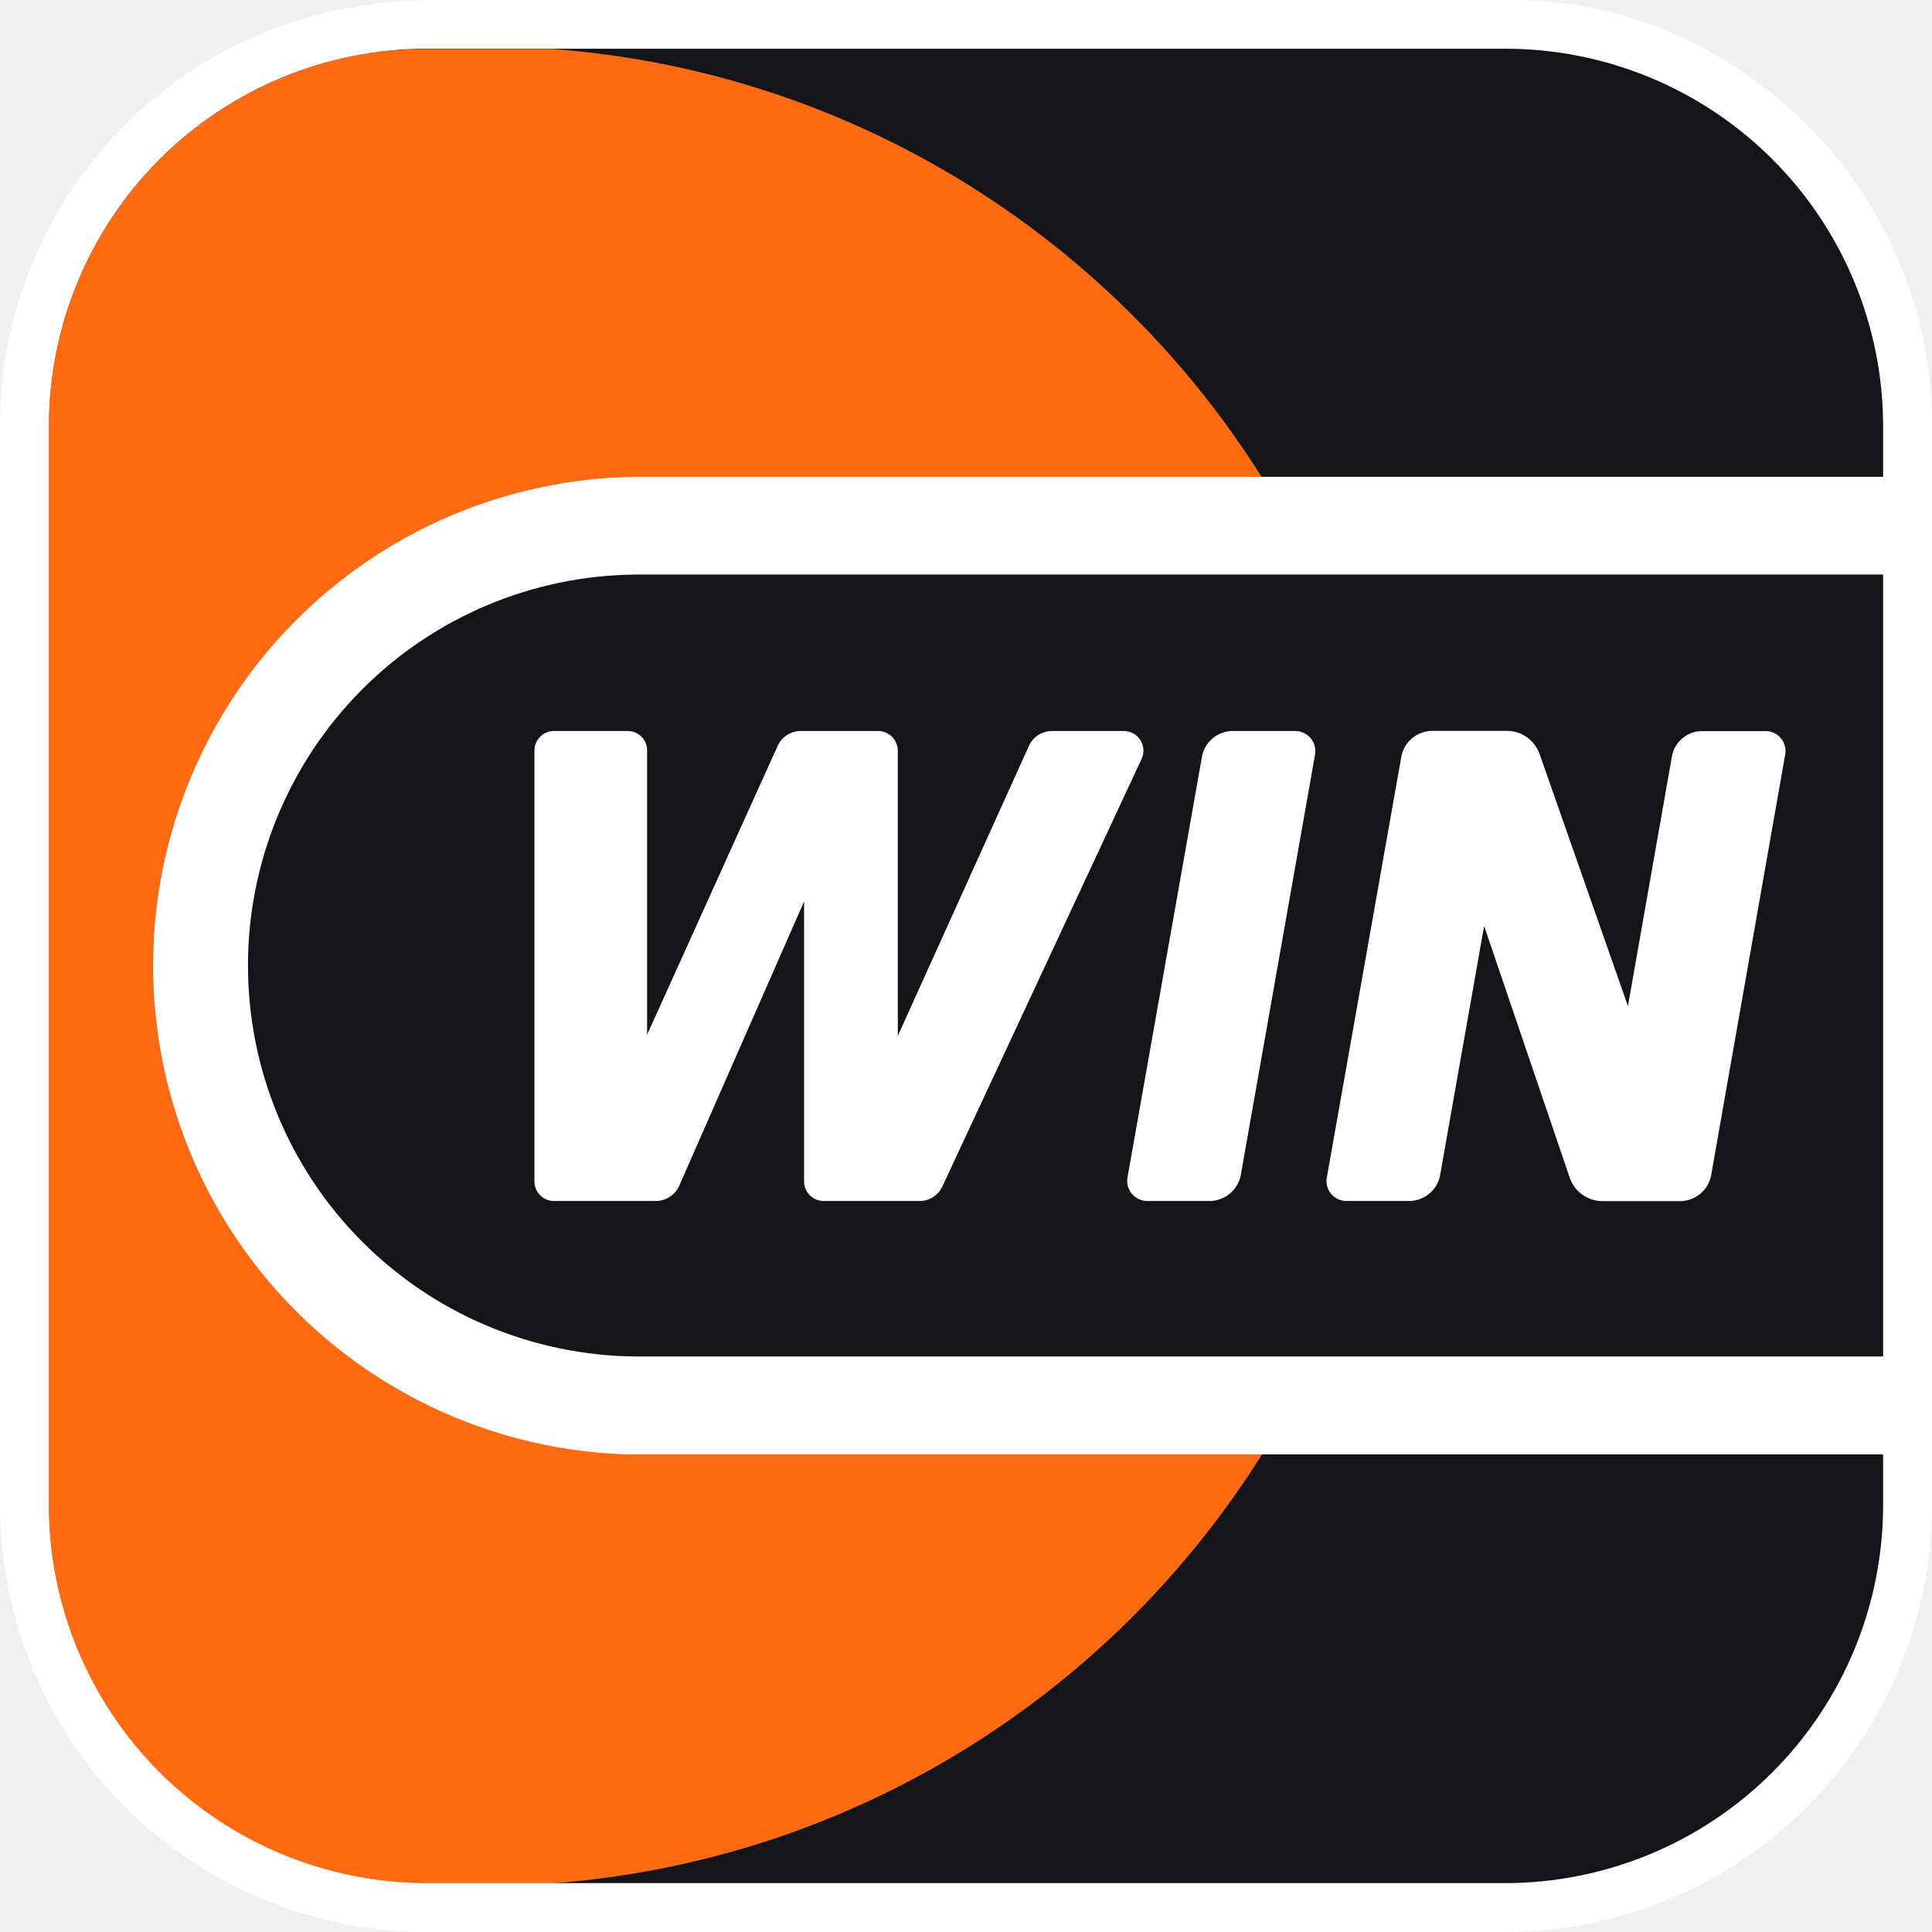
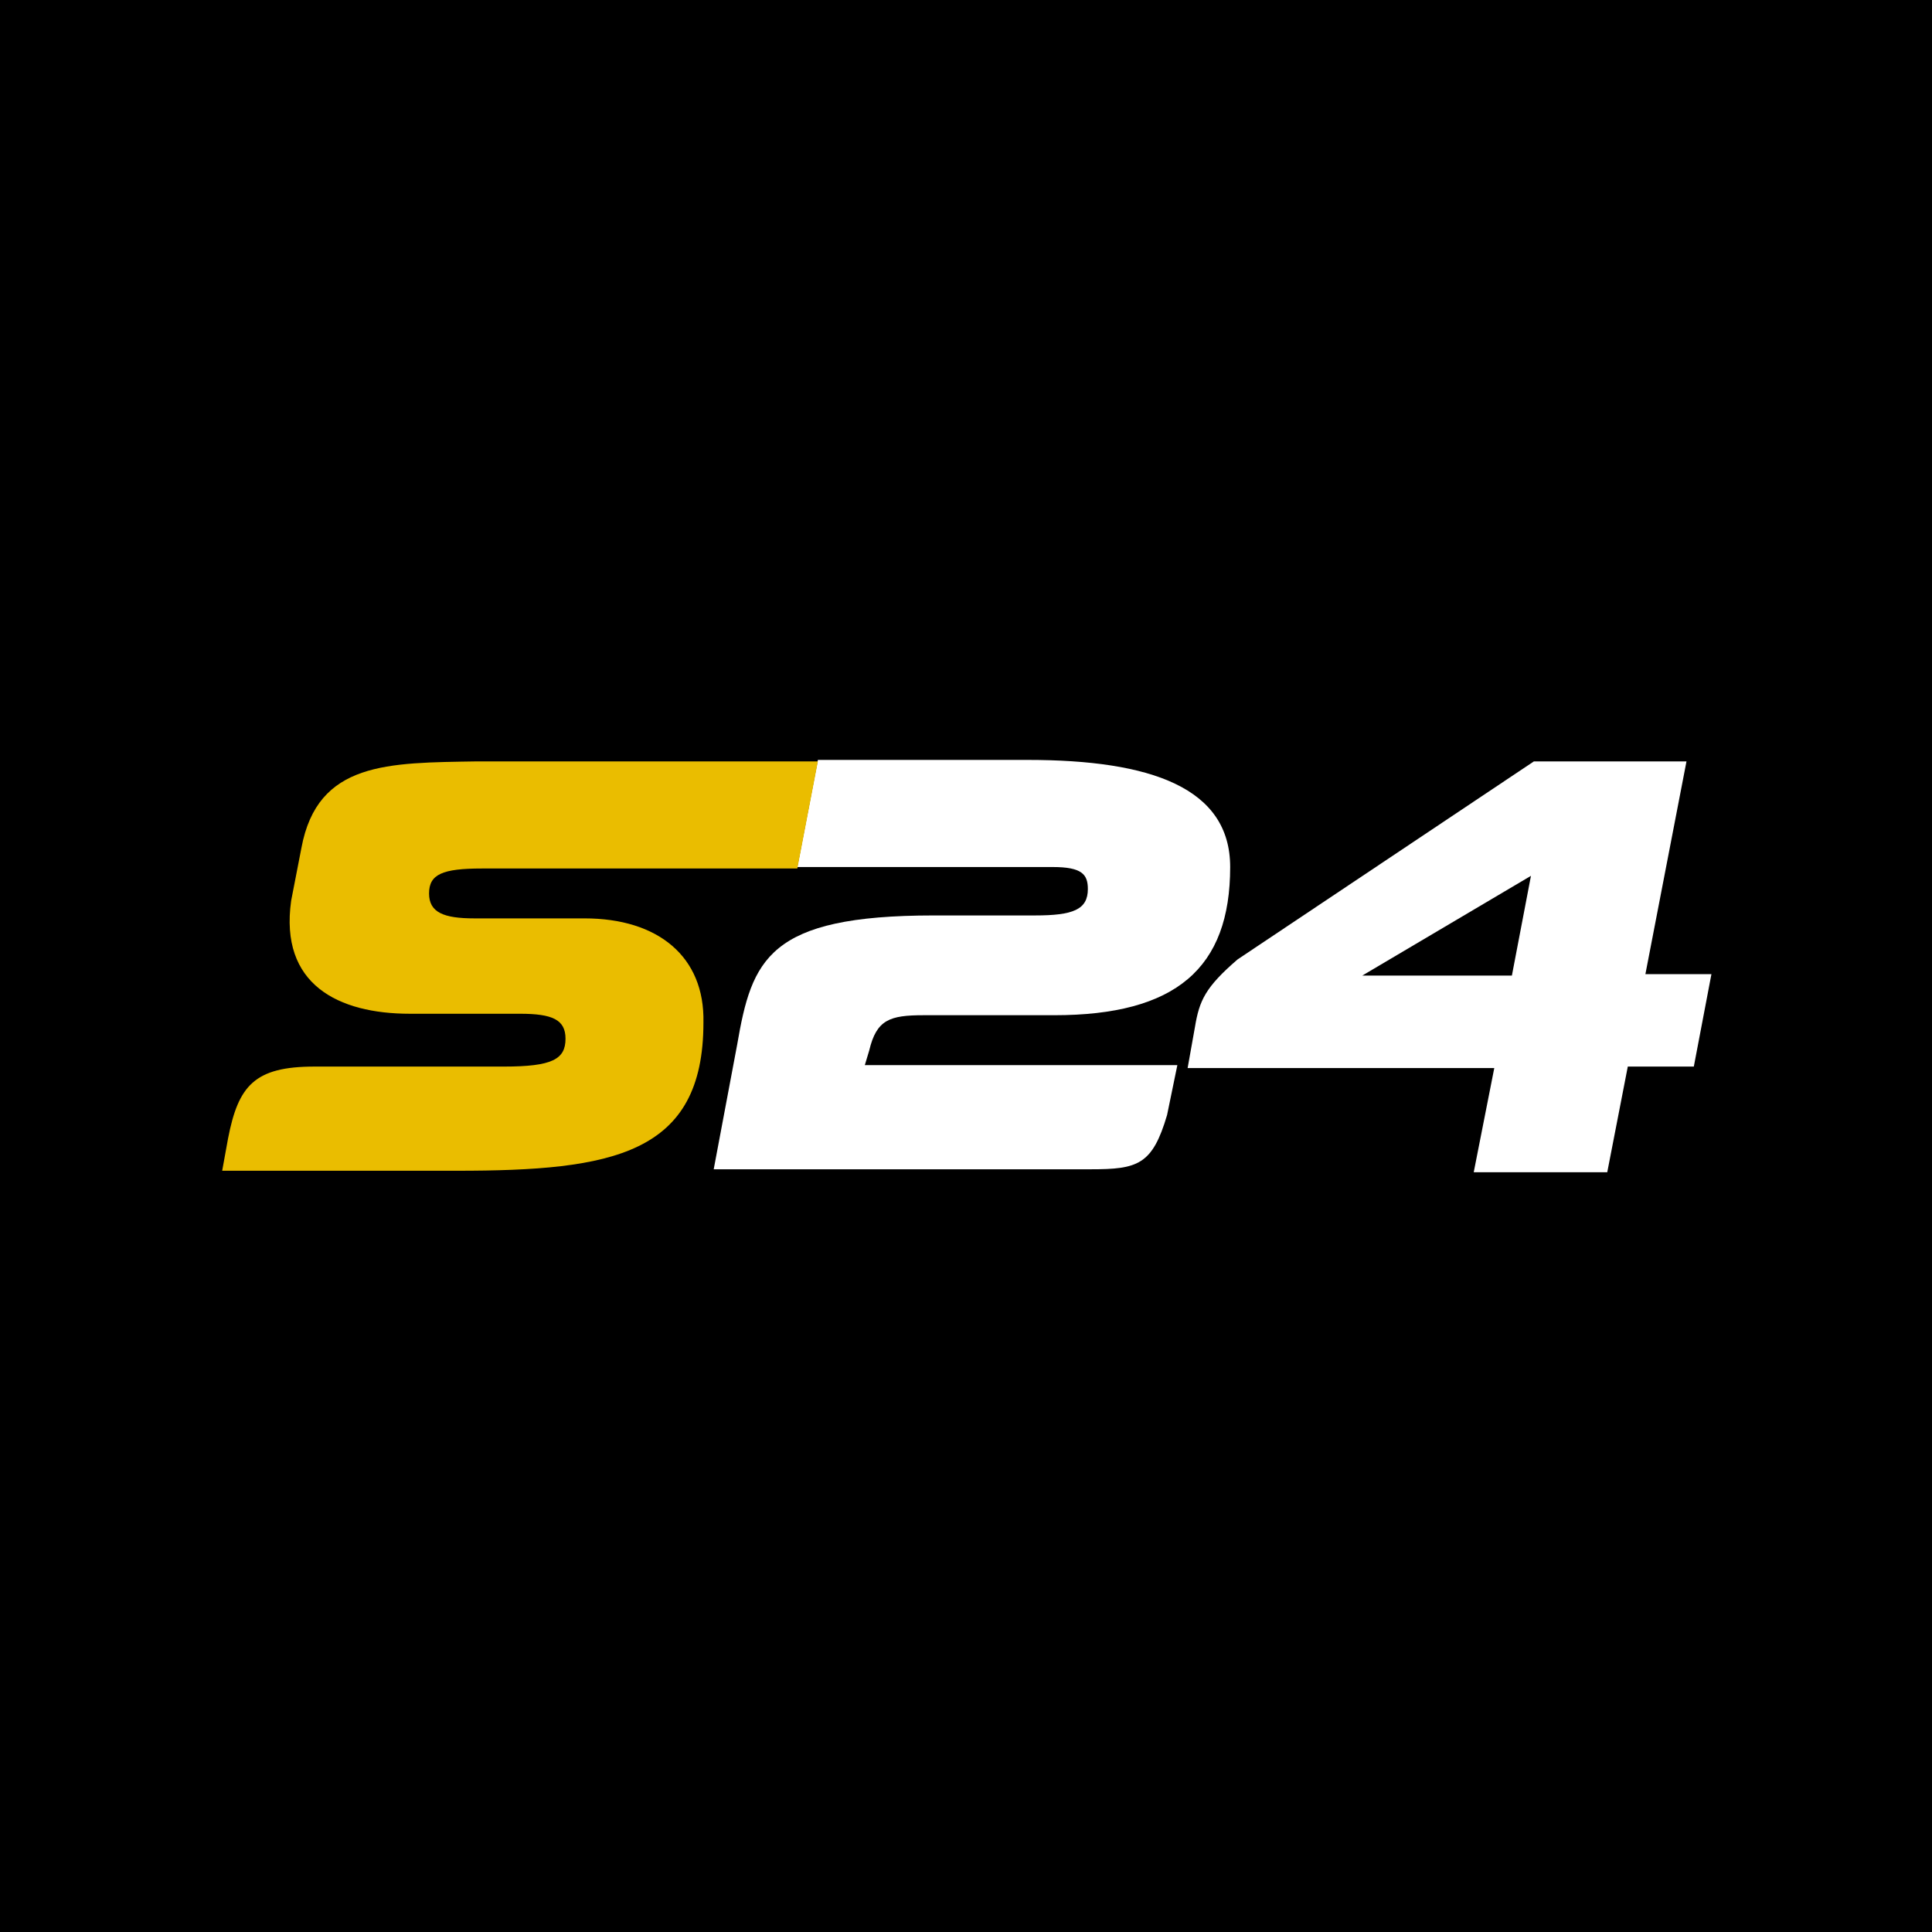
- <svg xmlns="http://www.w3.org/2000/svg" width="266" height="266" viewBox="0 0 266 266" fill="none">
-   <g clip-path="url(#clip0_1_19)">
-     <path d="M58.807 261.403C57.435 261.403 56.121 261.361 54.78 261.27H54.738C53.743 261.185 52.769 261.095 51.742 260.962C38.706 259.222 26.742 252.813 18.071 242.923C9.4 233.033 4.611 220.334 4.591 207.182V58.754C4.583 45.626 9.342 32.941 17.983 23.058C26.625 13.175 38.56 6.766 51.572 5.022H51.711H51.844C52.466 4.947 53.924 4.783 54.78 4.74C56.1 4.655 57.44 4.612 58.744 4.612H207.23C221.59 4.635 235.355 10.348 245.51 20.5C255.665 30.652 261.382 44.416 261.409 58.775V207.203C261.392 221.576 255.674 235.354 245.51 245.515C235.346 255.677 221.565 261.391 207.193 261.403H58.807Z" fill="#141419" />
-     <path d="M193.063 133C193.063 199.691 141.539 254.296 76.183 259.291H58.807C57.483 259.291 56.206 259.249 54.924 259.164C53.94 259.079 53.003 258.993 52.019 258.866C39.487 257.215 27.983 251.064 19.651 241.559C11.319 232.054 6.726 219.843 6.73 207.203V58.775C6.724 46.168 11.294 33.986 19.593 24.495C27.892 15.004 39.353 8.848 51.849 7.171C51.892 7.171 53.94 6.916 54.924 6.873C56.206 6.788 57.483 6.746 58.765 6.746H76.14C141.539 11.704 193.063 66.287 193.063 133Z" fill="#FF6A13" />
-     <path d="M259.27 192.541V73.416H87.386C54.2 73.416 27.35 100.101 27.35 133C27.35 165.899 54.248 192.584 87.386 192.584L259.27 192.541Z" fill="#141419" />
-     <path d="M166.702 165.356H158.073C157.643 165.373 157.216 165.289 156.824 165.112C156.432 164.935 156.086 164.67 155.815 164.337C155.543 164.003 155.352 163.612 155.258 163.192C155.163 162.773 155.167 162.337 155.269 161.919L165.505 104.08C165.705 103.13 166.219 102.274 166.964 101.651C167.709 101.028 168.641 100.673 169.612 100.644H178.22C178.65 100.627 179.077 100.711 179.469 100.888C179.861 101.065 180.207 101.33 180.478 101.663C180.75 101.996 180.941 102.388 181.035 102.808C181.13 103.227 181.126 103.663 181.024 104.08L170.809 161.919C170.593 162.862 170.075 163.708 169.333 164.328C168.592 164.949 167.668 165.31 166.702 165.356Z" fill="white" />
-     <path d="M230.212 104.027L224.137 138.517L211.975 103.82C211.634 102.851 210.99 102.017 210.138 101.442C209.286 100.868 208.272 100.582 207.246 100.628H197.058C196.09 100.666 195.163 101.024 194.42 101.646C193.678 102.268 193.163 103.118 192.956 104.065L182.715 161.925C182.609 162.343 182.602 162.78 182.696 163.201C182.789 163.622 182.98 164.016 183.254 164.35C183.527 164.683 183.875 164.948 184.269 165.123C184.664 165.298 185.093 165.378 185.524 165.356H194.148C195.116 165.32 196.044 164.963 196.788 164.342C197.531 163.721 198.047 162.871 198.255 161.925L204.336 127.488L216.13 162.18C216.472 163.149 217.116 163.983 217.968 164.558C218.819 165.132 219.833 165.418 220.86 165.372H231.463C232.43 165.335 233.358 164.978 234.101 164.357C234.845 163.736 235.361 162.886 235.57 161.941L245.752 104.096C245.859 103.678 245.867 103.241 245.774 102.82C245.681 102.398 245.491 102.005 245.218 101.67C244.945 101.336 244.598 101.07 244.203 100.895C243.809 100.719 243.379 100.639 242.948 100.66H234.266C233.309 100.678 232.385 101.021 231.649 101.633C230.912 102.245 230.405 103.089 230.212 104.027Z" fill="white" />
-     <path d="M123.61 142.624V103.352C123.606 102.636 123.32 101.95 122.815 101.444C122.309 100.937 121.624 100.649 120.908 100.644H110.268C109.597 100.64 108.939 100.829 108.373 101.19C107.806 101.55 107.356 102.066 107.076 102.676L89.094 142.464V103.352C89.101 102.995 89.035 102.64 88.902 102.309C88.768 101.978 88.57 101.677 88.317 101.425C88.065 101.172 87.765 100.972 87.434 100.838C87.103 100.704 86.749 100.638 86.392 100.644H76.284C75.928 100.642 75.575 100.71 75.246 100.846C74.916 100.981 74.618 101.181 74.366 101.433C74.115 101.685 73.916 101.984 73.781 102.313C73.646 102.643 73.578 102.996 73.581 103.352V162.649C73.578 163.004 73.646 163.357 73.781 163.687C73.916 164.016 74.115 164.316 74.366 164.568C74.618 164.82 74.916 165.019 75.246 165.154C75.575 165.29 75.928 165.359 76.284 165.356H90.318C90.993 165.35 91.652 165.15 92.217 164.782C92.783 164.413 93.231 163.891 93.51 163.276L110.709 124.105V162.649C110.707 163.004 110.775 163.357 110.909 163.687C111.044 164.016 111.243 164.316 111.494 164.568C111.746 164.82 112.045 165.019 112.374 165.154C112.703 165.29 113.056 165.359 113.412 165.356H126.616C127.27 165.356 127.91 165.17 128.462 164.819C129.014 164.469 129.455 163.969 129.734 163.377L157.174 104.496C157.368 104.084 157.454 103.63 157.425 103.177C157.397 102.723 157.254 102.283 157.011 101.899C156.767 101.515 156.431 101.199 156.033 100.98C155.634 100.76 155.187 100.645 154.732 100.644H144.864C144.193 100.639 143.534 100.828 142.968 101.189C142.402 101.55 141.952 102.066 141.672 102.676L123.61 142.624Z" fill="white" />
-     <path fill-rule="evenodd" clip-rule="evenodd" d="M248.8 17.215C237.708 6.113 222.945 0 208.624 0H60.153C43.054 0 28.291 6.113 17.199 17.215C11.727 22.662 7.389 29.139 4.437 36.273C1.485 43.407 -0.023 51.055 -0 58.775V207.203C0.003 222.798 6.2 237.753 17.228 248.78C28.256 259.806 43.212 266 58.807 266H207.192C214.916 266 222.564 264.479 229.699 261.523C236.835 258.567 243.318 254.234 248.779 248.772C254.24 243.31 258.572 236.826 261.526 229.69C264.481 222.554 266.001 214.906 266 207.182V58.754C266.02 51.037 264.511 43.393 261.558 36.263C258.606 29.133 254.27 22.659 248.8 17.215ZM259.27 186.759H87.434C73.251 186.618 59.697 180.885 49.718 170.806C39.739 160.727 34.141 147.117 34.141 132.934C34.141 118.75 39.739 105.14 49.718 95.061C59.697 84.982 73.251 79.249 87.434 79.108H259.27V186.759ZM207.192 259.27H58.807C51.967 259.271 45.194 257.924 38.875 255.306C32.555 252.689 26.814 248.852 21.977 244.015C17.141 239.178 13.306 233.435 10.689 227.115C8.073 220.795 6.727 214.022 6.73 207.182V58.754C6.725 51.918 8.067 45.149 10.681 38.833C13.294 32.516 17.127 26.777 21.961 21.943C26.794 17.11 32.533 13.276 38.849 10.662C45.165 8.048 51.934 6.704 58.77 6.709H207.23C214.065 6.704 220.835 8.048 227.151 10.662C233.467 13.276 239.206 17.11 244.039 21.943C248.872 26.777 252.705 32.516 255.319 38.833C257.932 45.149 259.275 51.918 259.27 58.754V65.649H87.434C69.826 65.902 53.017 73.045 40.614 85.546C28.211 98.048 21.201 114.912 21.088 132.522C20.974 150.132 27.767 167.085 40.007 179.746C52.248 192.406 68.963 199.765 86.567 200.245H259.27V207.161C259.275 214.003 257.931 220.778 255.316 227.101C252.701 233.423 248.866 239.168 244.03 244.007C239.193 248.847 233.451 252.686 227.13 255.304C220.809 257.923 214.034 259.271 207.192 259.27Z" fill="white" />
-   </g>
-   <defs>
-     <clipPath id="clip0_1_19">
-       <rect width="266" height="266" fill="white" />
-     </clipPath>
-   </defs>
+ <svg xmlns="http://www.w3.org/2000/svg" width="600" height="600" viewBox="0 0 600 600" fill="none">
+   <rect width="600" height="600" fill="black" />
+   <path d="M269.948 326.222C272.226 316.653 276.327 315.286 286.808 315.286H327.362C365.182 315.286 382.042 300.704 382.042 269.264C382.042 244.658 357.436 236 319.16 236H254L247.621 269.264H326.906C336.019 269.264 337.842 271.542 337.842 276.099C337.842 282.478 333.286 284.3 321.438 284.3H289.997C238.507 284.3 233.495 297.97 228.938 324.399L221.648 363.13H338.753C353.335 363.13 357.891 361.764 362.448 346.271L365.638 330.778H268.581L269.948 326.222Z" fill="white" />
+   <path d="M181.549 285.212H147.374C137.805 285.212 133.249 283.39 133.249 277.466C133.249 271.542 137.35 269.72 149.653 269.72H247.621L254 236.456H148.286C120.49 236.912 98.618 236.456 93.606 263.34L90.416 279.744C86.771 305.717 104.998 314.83 127.325 314.83H161.5C171.525 314.83 175.626 316.653 175.626 322.577C175.626 328.956 171.525 331.234 156.488 331.234H97.707C79.025 331.234 74.012 337.158 70.823 353.562L69 363.586H141.906C190.207 363.586 218.458 358.574 218.458 317.564C218.914 297.059 204.332 285.212 181.549 285.212Z" fill="#EABD00" />
+   <path d="M523.754 236.456H476.365L384.32 297.971C374.296 306.628 372.473 310.729 371.106 318.931L368.828 331.69H464.062L457.682 364.042H499.148L505.527 331.234H526.032L531.5 302.527H510.995L523.754 236.456ZM469.53 302.983H423.052L475.453 271.998L469.53 302.983Z" fill="white" />
</svg>
